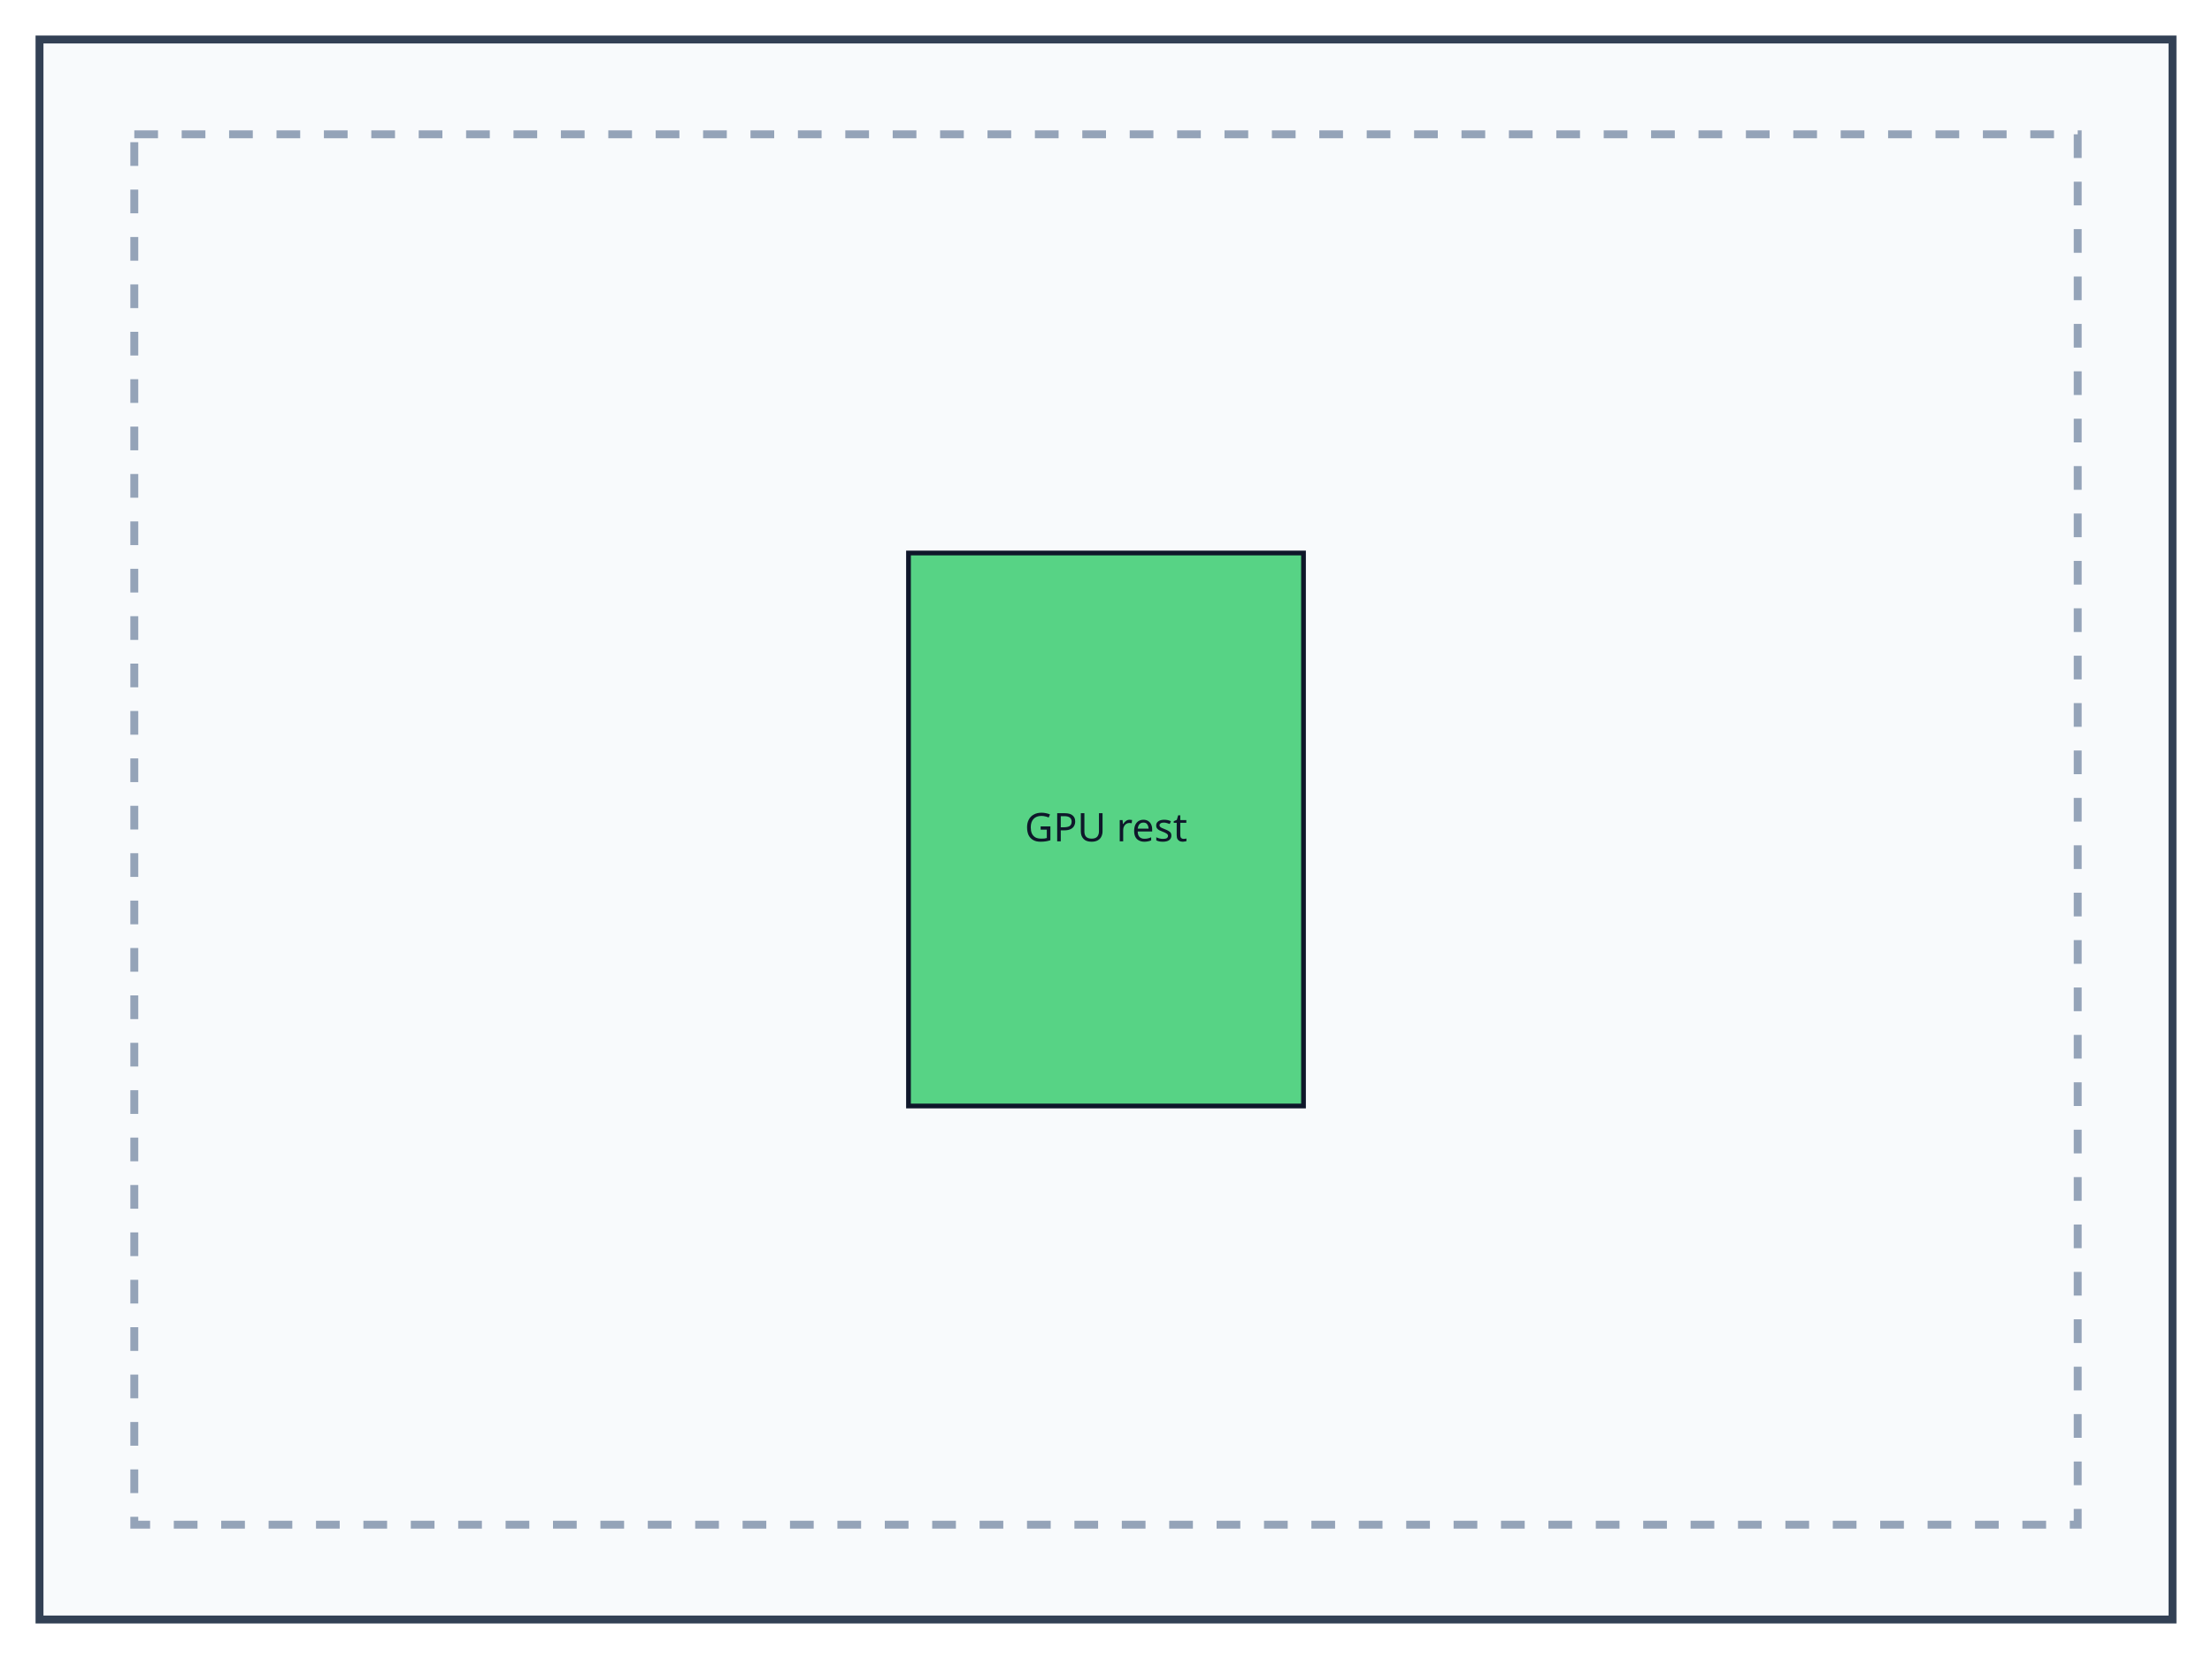
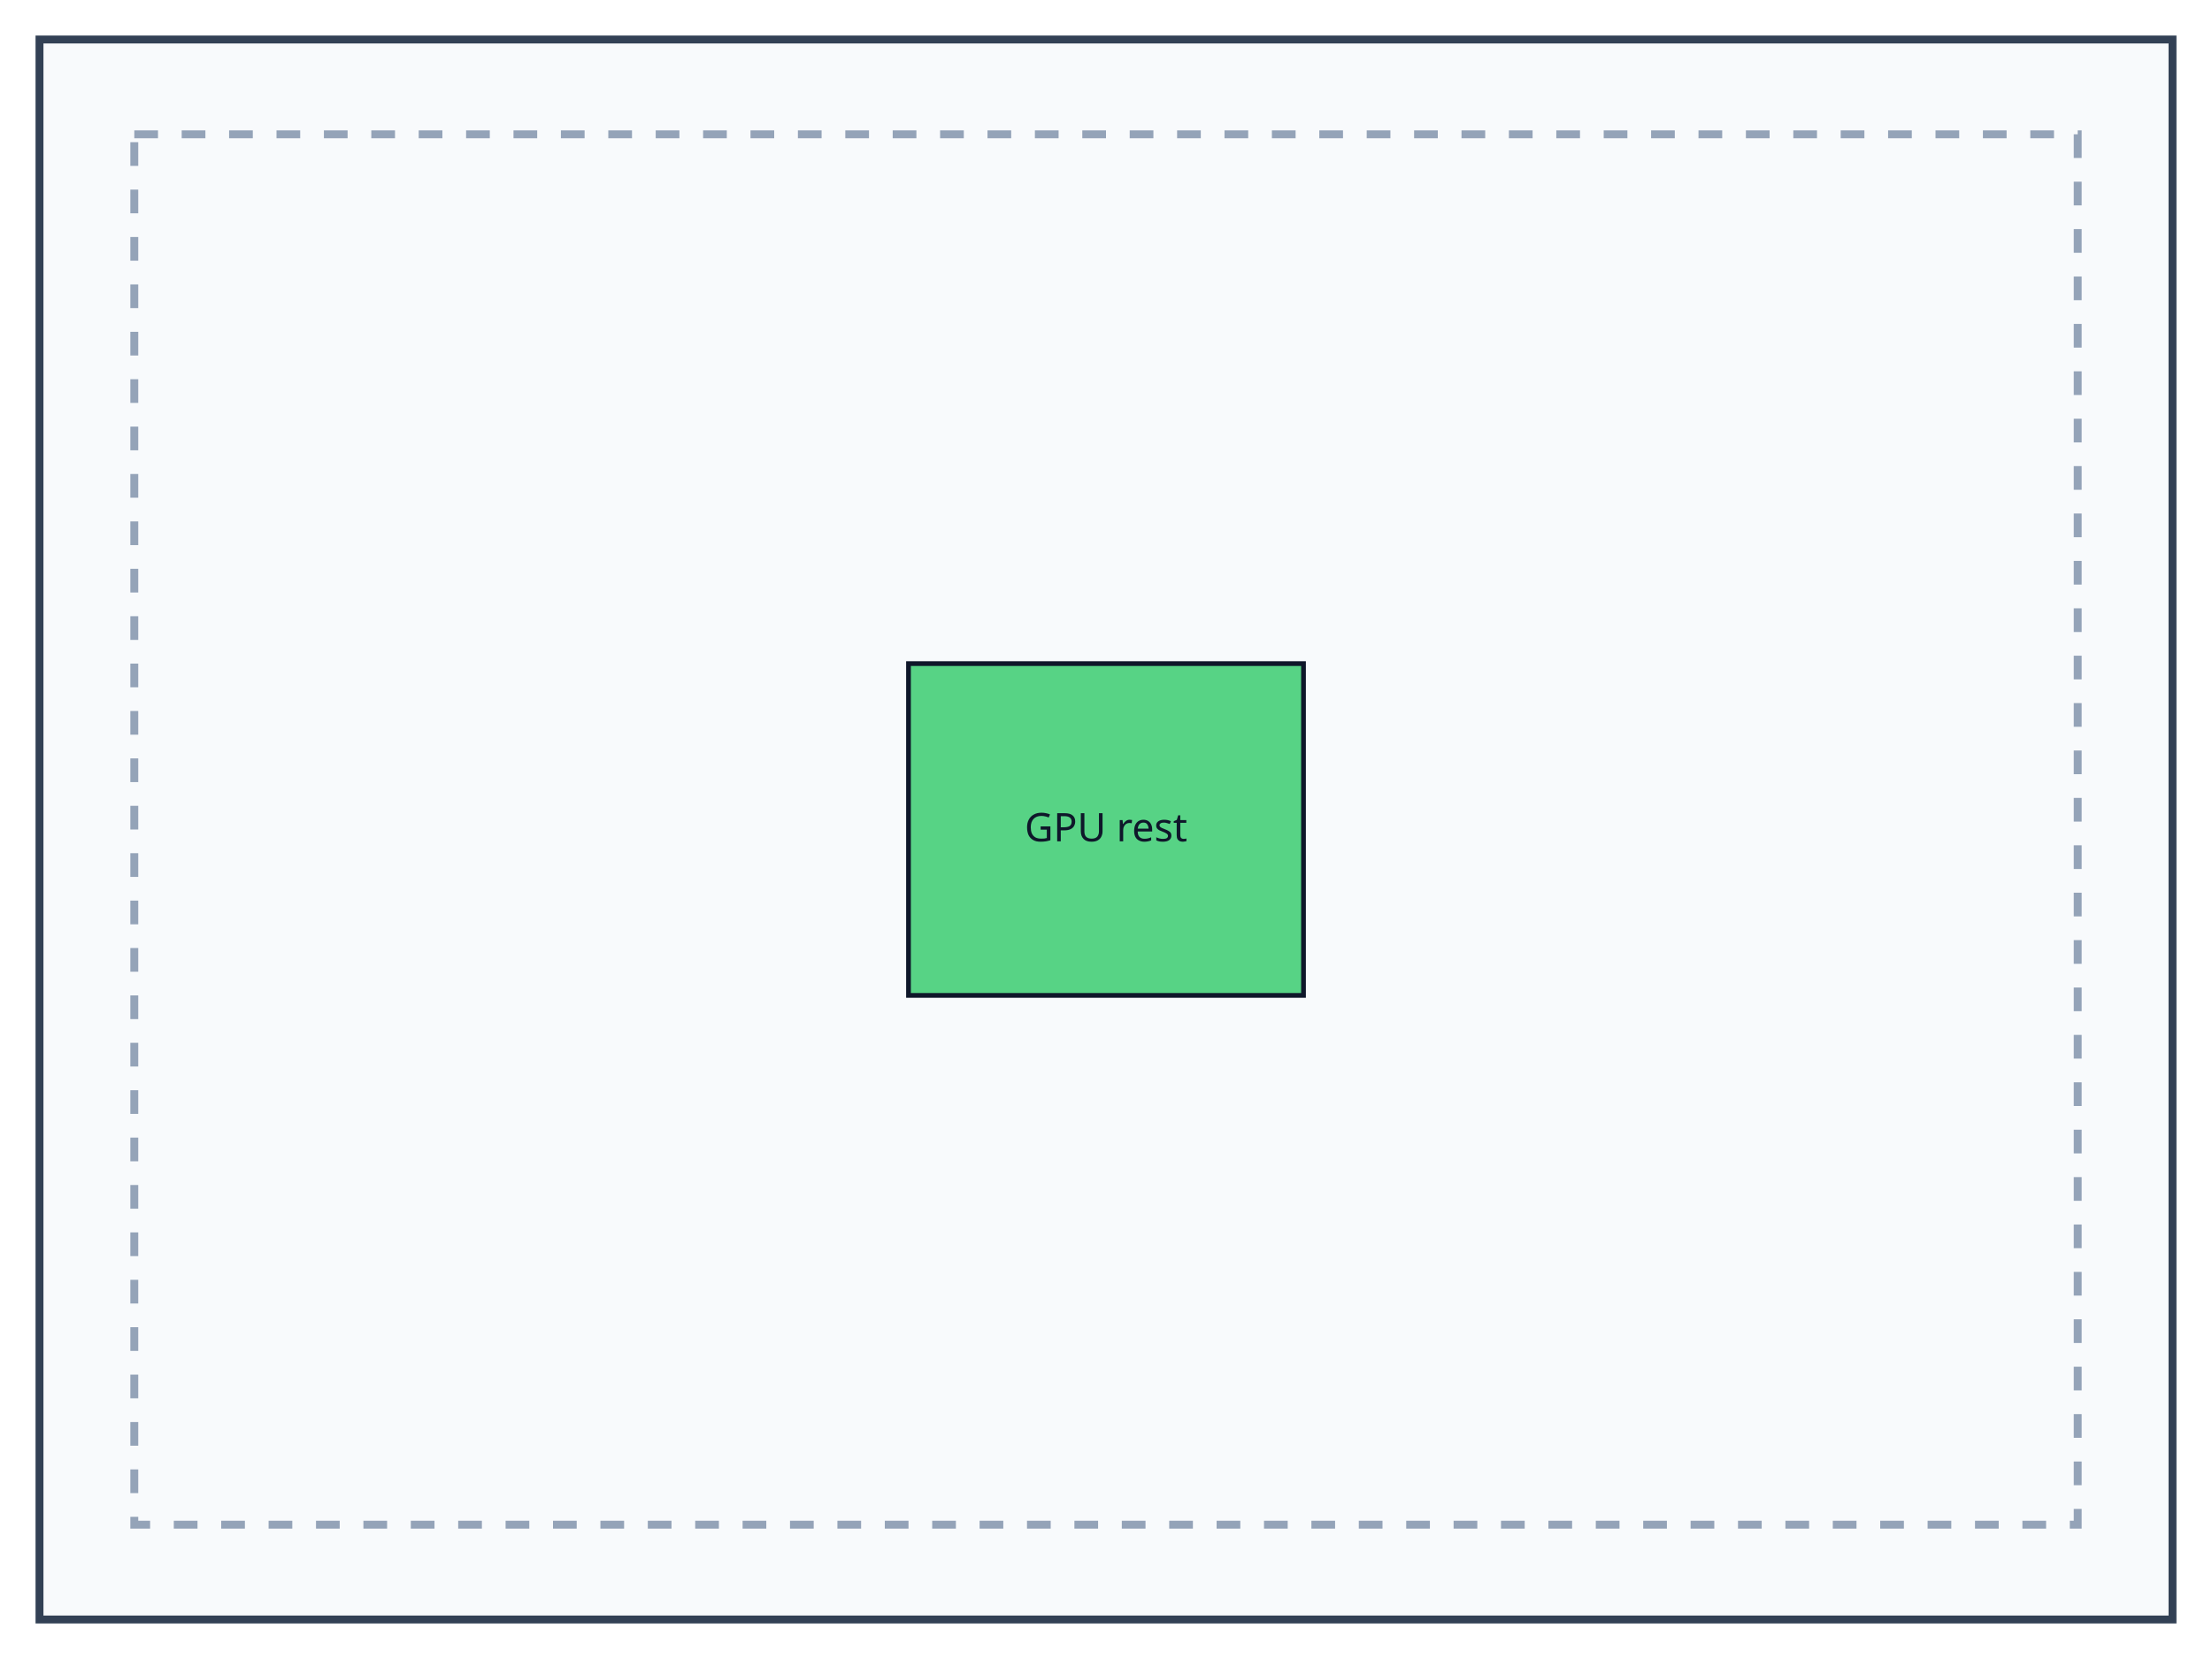
<svg xmlns="http://www.w3.org/2000/svg" viewBox="-5 -5 280.0 210.0">
  <rect x="0" y="0" width="270.0" height="200.0" fill="#f8fafc" stroke="#334155" stroke-width="1" />
  <rect x="12.0" y="12.0" width="246.0" height="176.0" fill="none" stroke="#94a3b8" stroke-dasharray="3 3" />
-   <rect x="110.0" y="65.0" width="50.0" height="70.0" fill="#22c55e" fill-opacity="0.75" stroke="#0f172a" stroke-width="0.6" />
+   <rect x="110.0" y="79.0" width="50.0" height="42.0" fill="#22c55e" fill-opacity="0.75" stroke="#0f172a" stroke-width="0.6" />
  <text x="135.0" y="101.5" font-family="sans-serif" font-size="5" text-anchor="middle" fill="#0f172a">GPU rest</text>
</svg>
